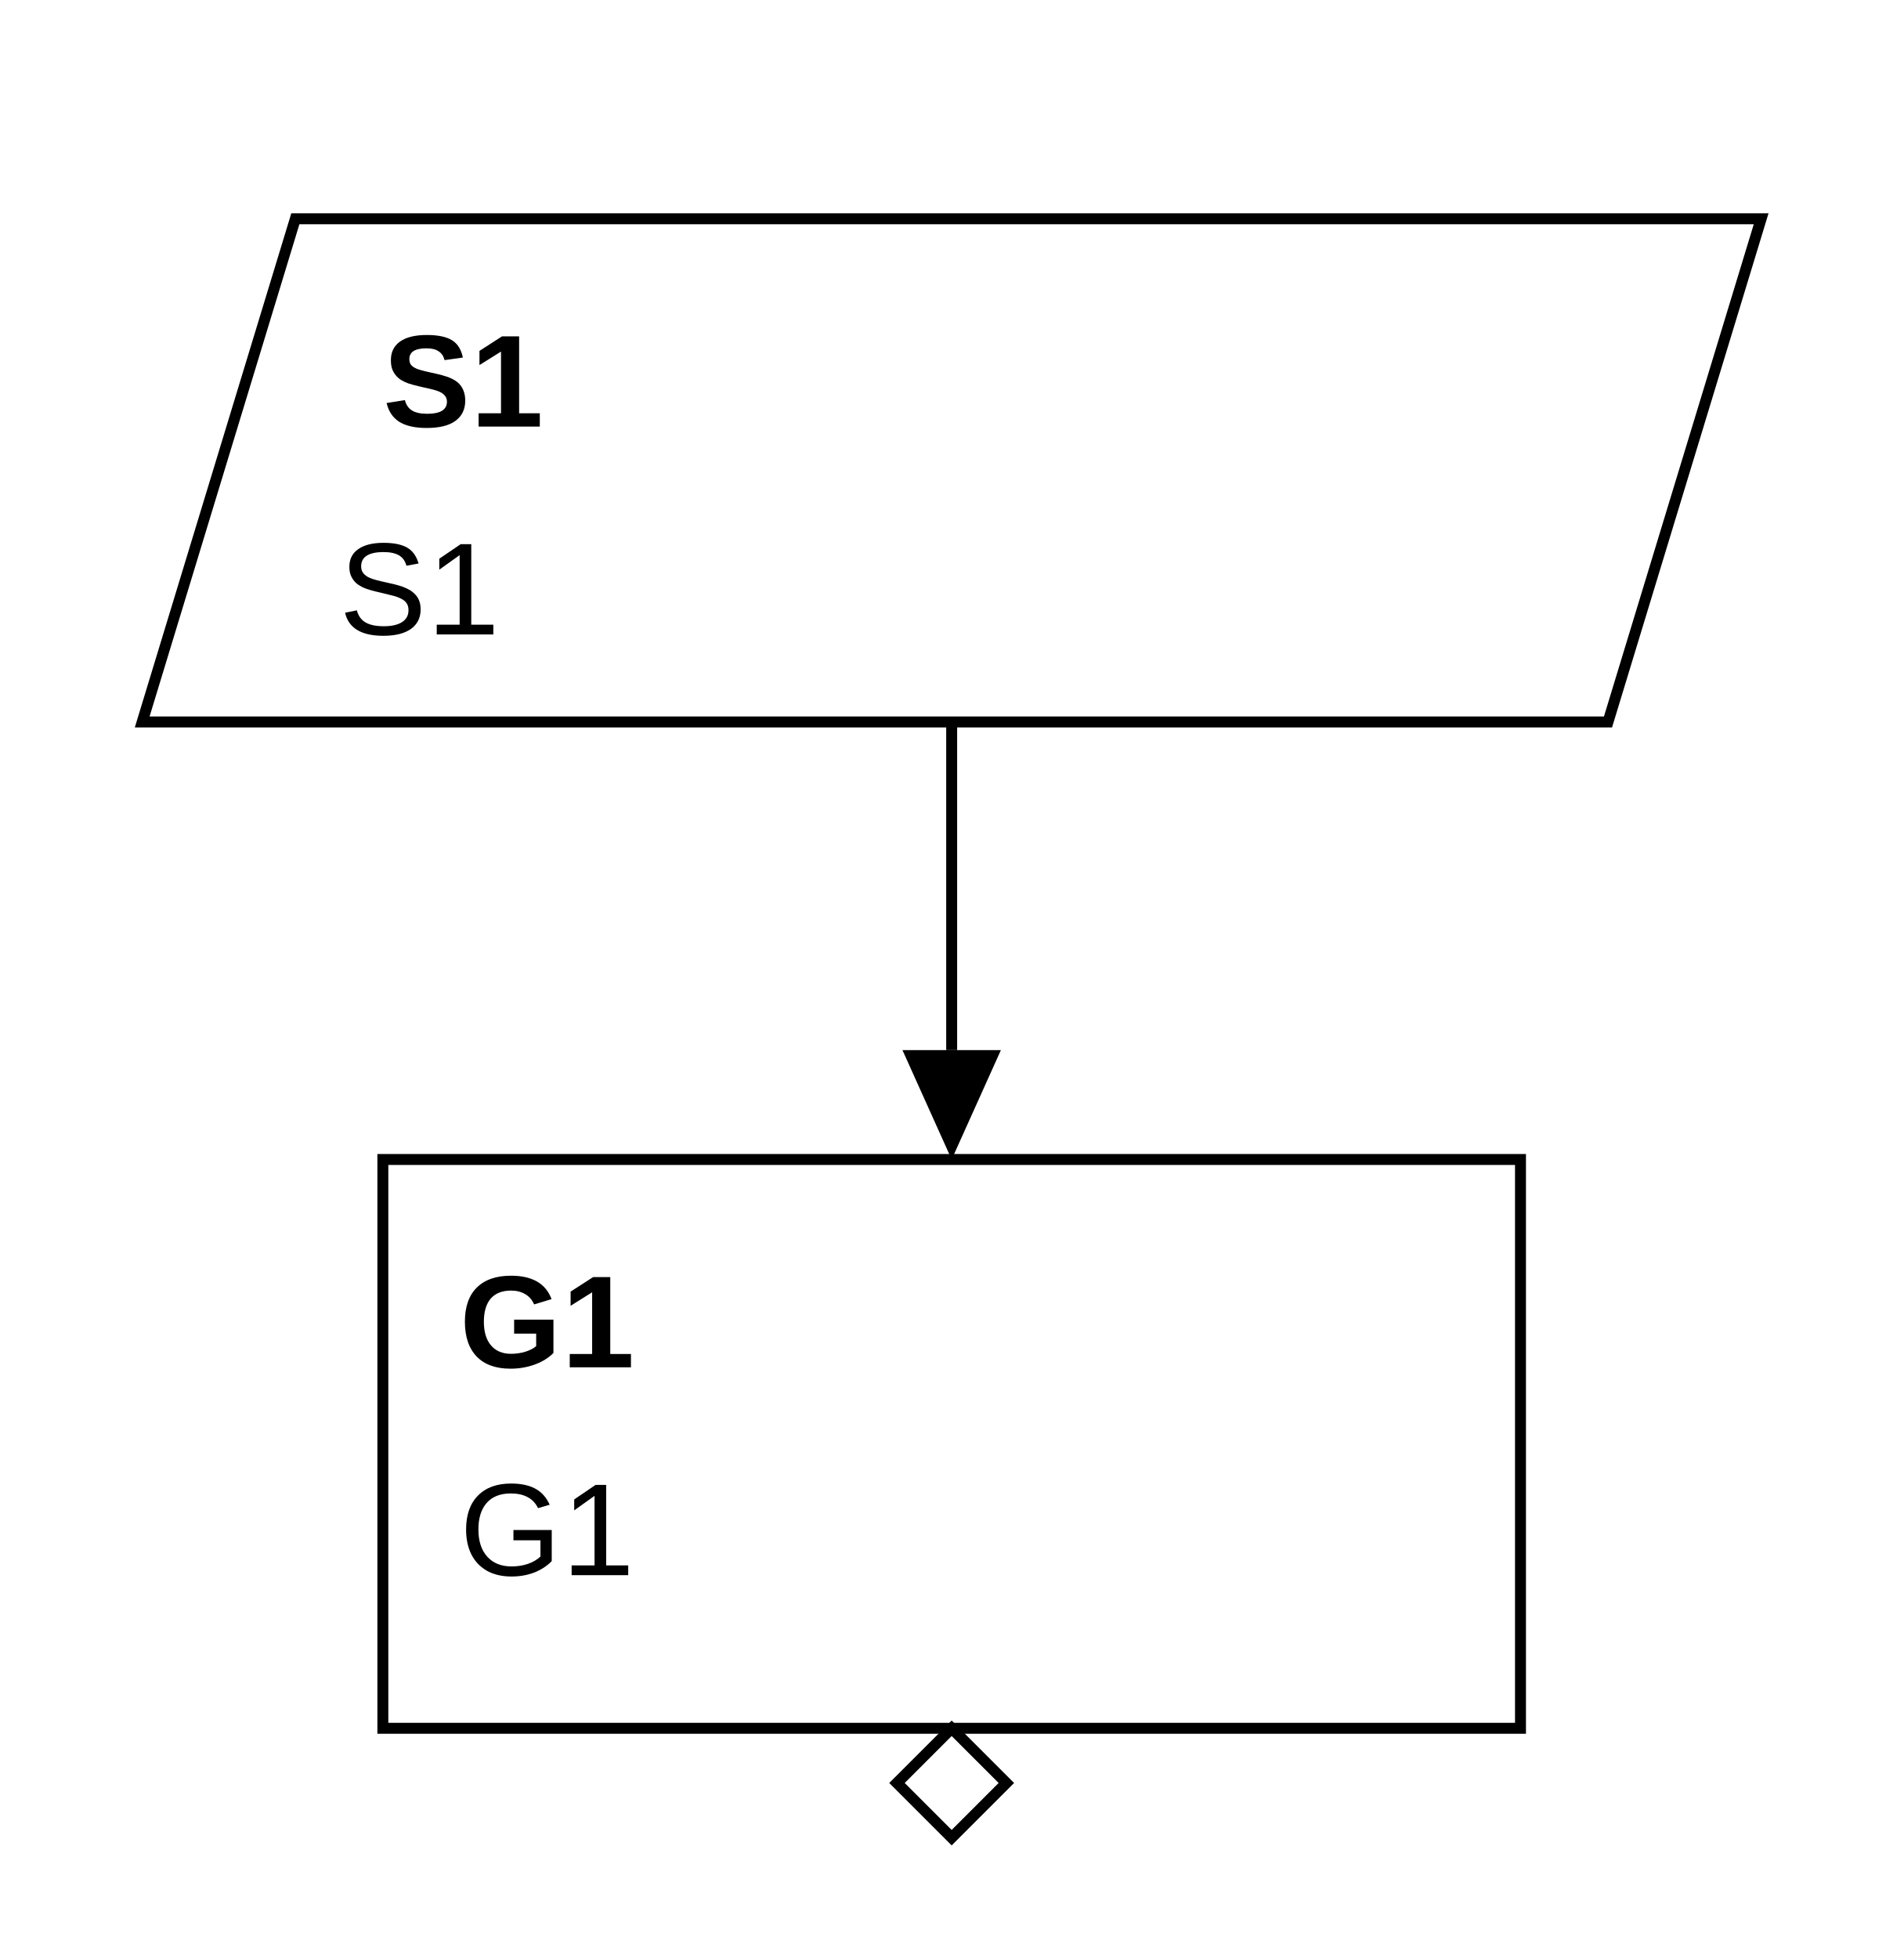
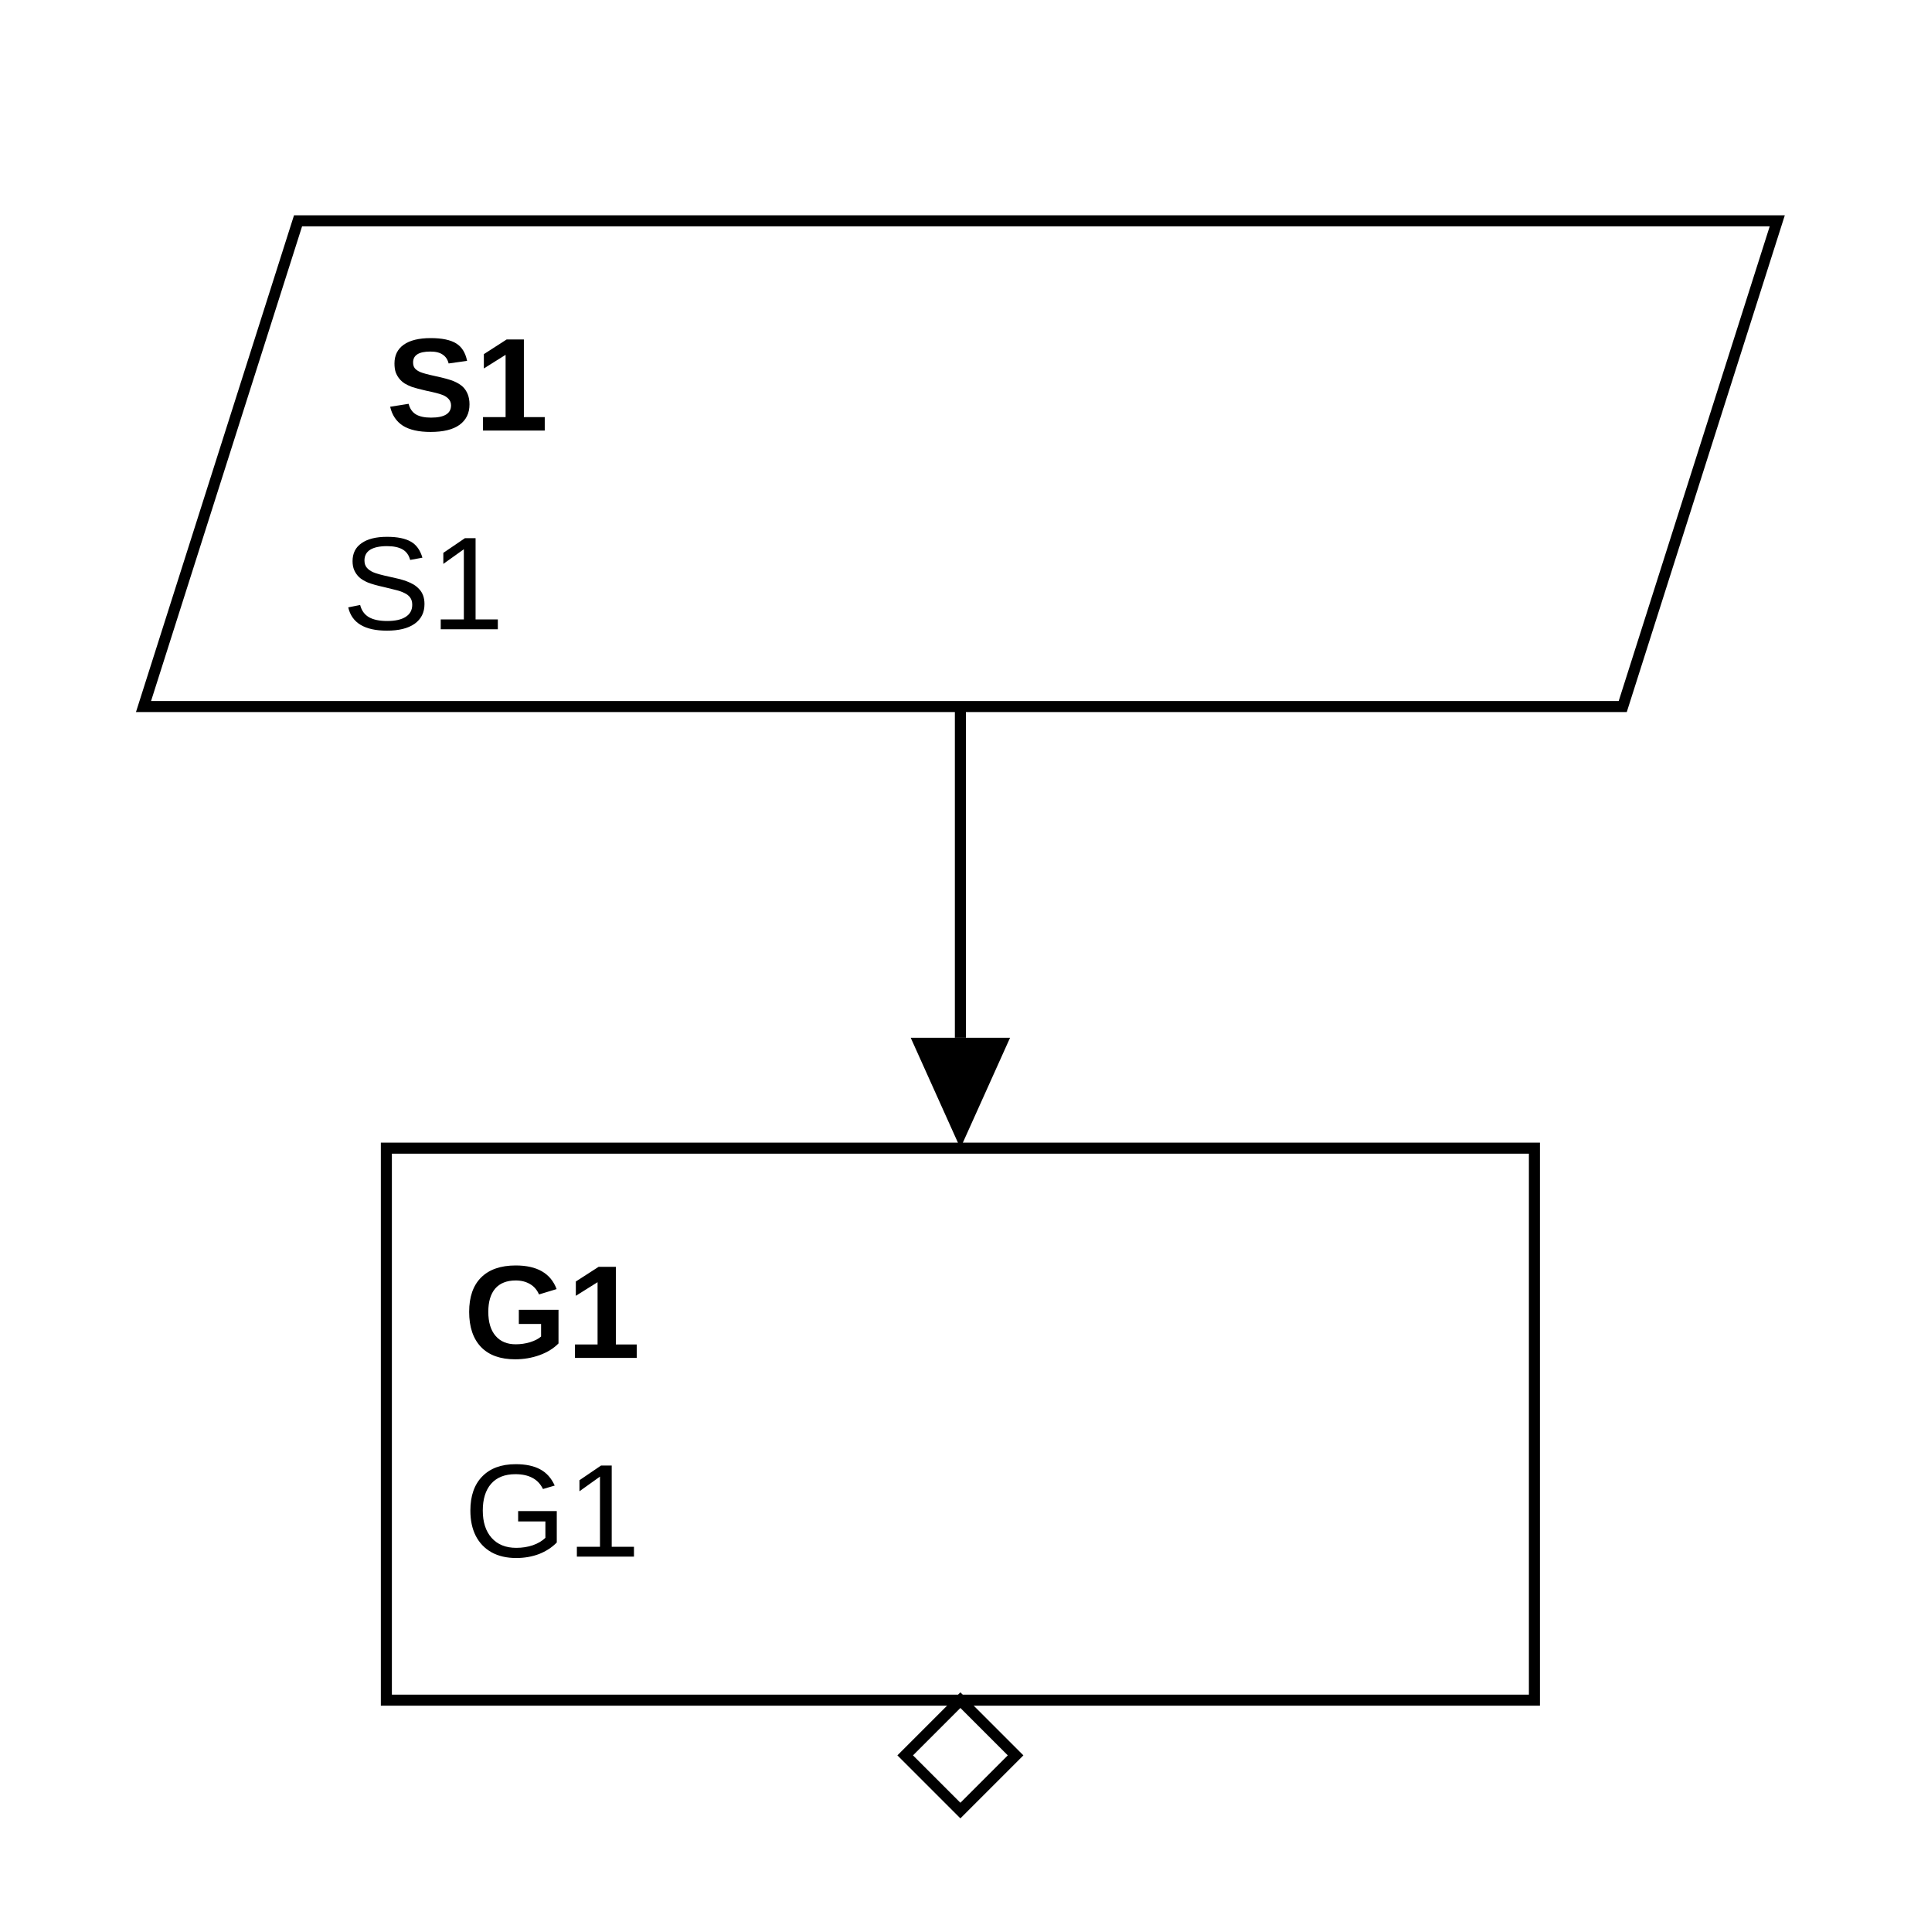
- <svg xmlns="http://www.w3.org/2000/svg" class="gsndiagram" viewBox="0 0 174 179">
+ <svg xmlns="http://www.w3.org/2000/svg" class="gsndiagram" viewBox="0 0 174 175">
  <defs>
    <marker id="supportedby_arrow" markerHeight="9" markerUnits="userSpaceOnUse" markerWidth="10" orient="auto-start-reverse" refX="0" refY="4.5">
      <polyline fill="black" points="0 0, 10 4.5, 0 9" />
    </marker>
  </defs>
  <a href="issue391_1.svg#node_s1">
    <g class="gsn_module_tests_issue391_1_yaml gsnelem gsnstgy" id="node_s1">
-       <path class="border" d="M27,20 L161,20 L147,66 L13,66 z" fill-opacity="0" stroke="black" stroke-width="1" />
+       <path class="border" d="M27,20 L161,20 L147,64 L13,64 z" fill-opacity="0" stroke="black" stroke-width="1" />
      <text font-family="Arial" font-size="12" font-weight="bold" x="35" y="39">S1</text>
-       <text font-family="Arial" font-size="12" x="31" y="58">S1</text>
+       <text font-family="Arial" font-size="12" x="31" y="57">S1</text>
    </g>
  </a>
  <g class="gsn_module_tests_issue391_2_yaml gsnelem gsngoal gsn_undeveloped" id="node_g1">
-     <path class="border" d="M35,106 L139,106 L139,158 L35,158 z" fill-opacity="0" stroke="black" stroke-width="1" />
-     <text font-family="Arial" font-size="12" font-weight="bold" x="42" y="125">G1</text>
-     <text font-family="Arial" font-size="12" x="42" y="144">G1</text>
-     <path d="M87,158 l5,5 l-5,5 l-5,-5 z" fill-opacity="0" stroke="black" stroke-width="1" />
+     <path class="border" d="M35,104 L139,104 L139,154 L35,154 z" fill-opacity="0" stroke="black" stroke-width="1" />
+     <text font-family="Arial" font-size="12" font-weight="bold" x="42" y="123">G1</text>
+     <text font-family="Arial" font-size="12" x="42" y="141">G1</text>
+     <path d="M87,154 l5,5 l-5,5 l-5,-5 z" fill-opacity="0" stroke="black" stroke-width="1" />
  </g>
-   <path class="gsnedge gsninspby" d="M87,66 C87,96,87,76,87,96" fill-opacity="0" marker-end="url(#supportedby_arrow)" stroke="black" stroke-width="1" />
+   <path class="gsnedge gsninspby" d="M87,64 C87,94,87,74,87,94" fill-opacity="0" marker-end="url(#supportedby_arrow)" stroke="black" stroke-width="1" />
</svg>
